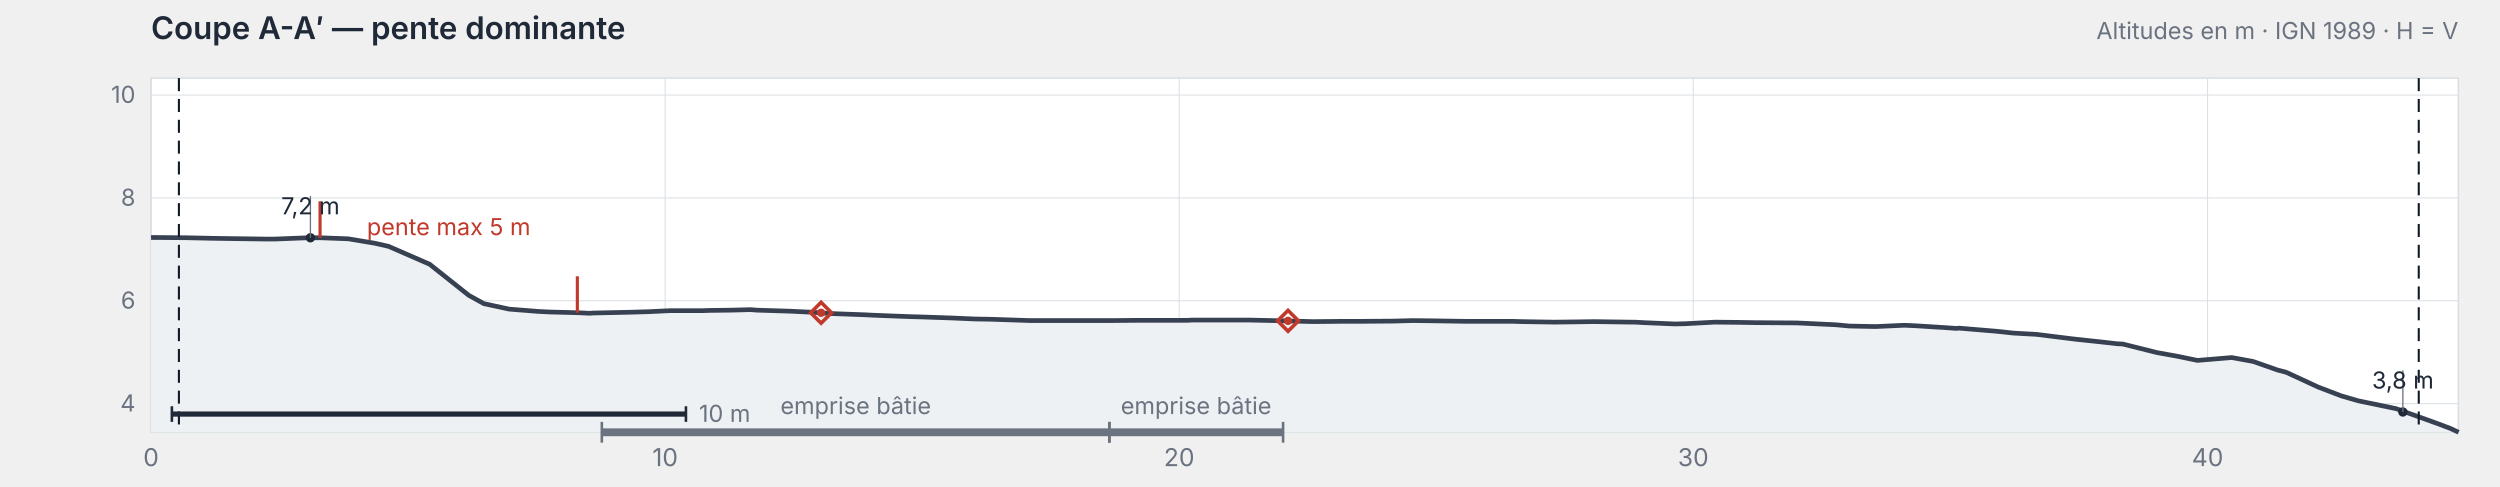
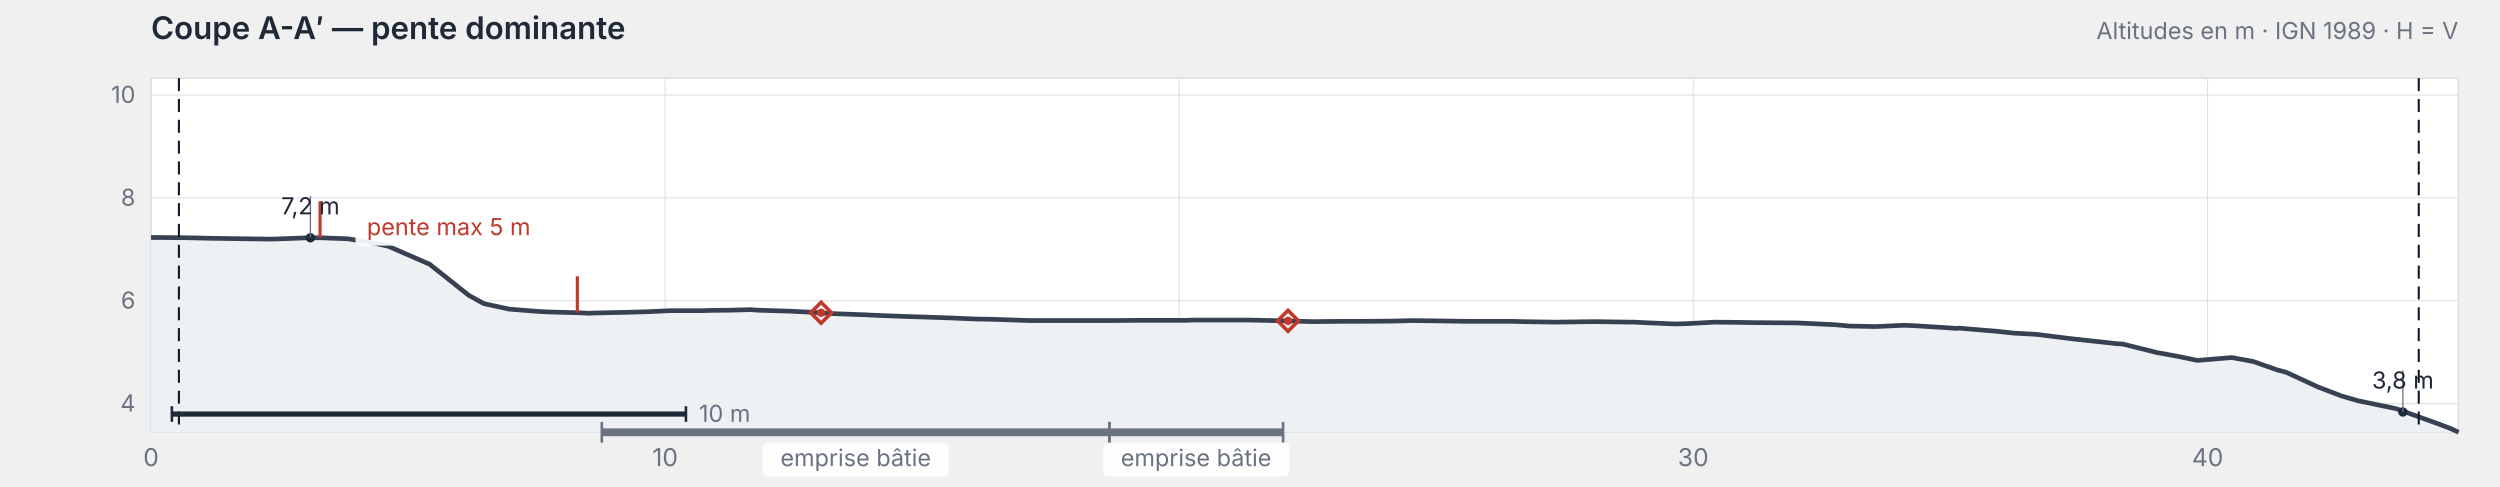
<svg xmlns="http://www.w3.org/2000/svg" viewBox="0 0 960 187" width="960" height="187" role="img" aria-label="Coupe A-A′ — pente dominante" font-family="Inter, Helvetica, Arial, sans-serif" data-plot-x0="58.0" data-plot-x1="944.0" style="background:#ffffff">
  <text x="58" y="15" font-size="12" font-weight="600" fill="#1f2937">Coupe A-A′ — pente dominante</text>
  <text x="944" y="15" text-anchor="end" font-size="9" fill="#6b7280">Altitudes en m · IGN 1989 · H = V</text>
  <rect x="58.0" y="30" width="886.0" height="136.0" fill="#ffffff" stroke="#dadfe4" stroke-width="0.6" />
  <line x1="58.0" y1="30" x2="58.0" y2="166.0" stroke="#dadfe4" stroke-width="0.4" />
  <text x="58.0" y="179.0" text-anchor="middle" font-size="9.5" fill="#6b7280">0</text>
  <line x1="255.4" y1="30" x2="255.4" y2="166.0" stroke="#dadfe4" stroke-width="0.4" />
  <text x="255.4" y="179.0" text-anchor="middle" font-size="9.5" fill="#6b7280">10</text>
  <line x1="452.8" y1="30" x2="452.8" y2="166.0" stroke="#dadfe4" stroke-width="0.4" />
  <text x="452.8" y="179.0" text-anchor="middle" font-size="9.5" fill="#6b7280">20</text>
  <line x1="650.2" y1="30" x2="650.2" y2="166.0" stroke="#dadfe4" stroke-width="0.4" />
  <text x="650.2" y="179.0" text-anchor="middle" font-size="9.5" fill="#6b7280">30</text>
  <line x1="847.7" y1="30" x2="847.7" y2="166.0" stroke="#dadfe4" stroke-width="0.4" />
  <text x="847.7" y="179.0" text-anchor="middle" font-size="9.5" fill="#6b7280">40</text>
  <line x1="58.0" y1="155.0" x2="944.0" y2="155.0" stroke="#dadfe4" stroke-width="0.4" />
  <text x="52.0" y="158.0" text-anchor="end" font-size="9" fill="#6b7280">4</text>
  <line x1="58.0" y1="115.5" x2="944.0" y2="115.5" stroke="#dadfe4" stroke-width="0.4" />
  <text x="52.0" y="118.5" text-anchor="end" font-size="9" fill="#6b7280">6</text>
  <line x1="58.0" y1="76.0" x2="944.0" y2="76.0" stroke="#dadfe4" stroke-width="0.4" />
  <text x="52.0" y="79.0" text-anchor="end" font-size="9" fill="#6b7280">8</text>
  <line x1="58.0" y1="36.5" x2="944.0" y2="36.5" stroke="#dadfe4" stroke-width="0.4" />
  <text x="52.0" y="39.5" text-anchor="end" font-size="9" fill="#6b7280">10</text>
  <polygon points="58.0,91.2 60.0,91.2 72.0,91.3 81.0,91.5 87.4,91.6 101.9,91.8 102.9,91.8 105.4,91.8 118.3,91.3 122.9,91.3 133.7,91.7 143.9,93.4 149.2,94.6 163.9,101.0 164.6,101.3 164.9,101.4 180.0,113.4 185.8,116.6 195.5,118.7 206.8,119.6 210.9,119.8 222.3,120.1 226.4,120.3 227.8,120.2 241.8,119.9 248.8,119.7 257.2,119.3 269.7,119.3 272.6,119.2 280.8,119.1 288.1,118.9 290.7,119.1 303.5,119.5 311.7,119.9 319.0,120.4 332.7,120.9 334.4,121.0 339.2,121.2 349.8,121.6 353.6,121.7 365.3,122.1 374.6,122.5 380.7,122.6 395.6,123.1 396.1,123.1 397.7,123.1 411.6,123.1 416.6,123.1 427.0,123.1 437.5,123.0 442.4,123.0 456.1,123.0 457.9,122.9 458.5,122.9 473.3,122.9 479.5,122.9 488.7,123.1 500.5,123.4 504.2,123.5 514.5,123.4 519.6,123.4 521.4,123.4 535.1,123.3 542.4,123.1 550.5,123.2 563.4,123.4 565.9,123.4 573.0,123.4 581.3,123.4 584.4,123.5 596.8,123.7 605.3,123.6 612.2,123.5 626.3,123.7 627.7,123.7 631.4,123.9 643.1,124.4 647.3,124.3 658.5,123.7 668.3,123.8 674.0,123.9 689.2,124.0 689.4,124.0 689.9,124.0 704.8,124.7 710.2,125.2 720.3,125.4 731.2,124.9 735.7,125.1 748.3,125.9 751.1,126.1 752.2,126.0 766.6,127.2 773.1,127.9 782.0,128.4 794.1,129.9 797.4,130.3 806.8,131.3 812.9,132.0 815.1,132.1 828.3,135.4 836.1,136.8 843.8,138.4 857.0,137.3 859.2,137.7 865.2,138.8 874.6,142.1 878.0,143.0 890.1,148.6 899.0,152.0 905.5,153.9 920.0,156.9 920.9,157.2 923.6,158.2 936.4,162.8 940.9,164.5 944.1,166.0 944.1,166.0 58.0,166.0" fill="#eef1f4" stroke="none" />
  <polyline points="58.0,91.2 60.0,91.2 72.0,91.3 81.0,91.5 87.4,91.6 101.9,91.8 102.9,91.8 105.4,91.8 118.3,91.3 122.9,91.3 133.7,91.7 143.9,93.4 149.2,94.6 163.9,101.0 164.6,101.3 164.9,101.4 180.0,113.4 185.8,116.6 195.5,118.7 206.8,119.6 210.9,119.8 222.3,120.1 226.4,120.3 227.8,120.2 241.8,119.9 248.8,119.7 257.2,119.3 269.7,119.3 272.6,119.2 280.8,119.1 288.1,118.9 290.7,119.1 303.5,119.5 311.7,119.9 319.0,120.4 332.7,120.9 334.4,121.0 339.2,121.2 349.8,121.6 353.6,121.7 365.3,122.1 374.6,122.5 380.7,122.6 395.6,123.1 396.1,123.1 397.7,123.1 411.6,123.1 416.6,123.1 427.0,123.1 437.5,123.0 442.4,123.0 456.1,123.0 457.9,122.9 458.5,122.9 473.3,122.9 479.5,122.9 488.7,123.1 500.5,123.4 504.2,123.5 514.5,123.4 519.6,123.4 521.4,123.4 535.1,123.3 542.4,123.1 550.5,123.2 563.4,123.4 565.9,123.4 573.0,123.4 581.3,123.4 584.4,123.5 596.8,123.7 605.3,123.6 612.2,123.5 626.3,123.7 627.7,123.7 631.4,123.9 643.1,124.4 647.3,124.3 658.5,123.7 668.3,123.8 674.0,123.9 689.2,124.0 689.4,124.0 689.9,124.0 704.8,124.7 710.2,125.2 720.3,125.4 731.2,124.9 735.7,125.1 748.3,125.9 751.1,126.1 752.2,126.0 766.6,127.2 773.1,127.9 782.0,128.4 794.1,129.9 797.4,130.3 806.8,131.3 812.9,132.0 815.1,132.1 828.3,135.4 836.1,136.8 843.8,138.4 857.0,137.3 859.2,137.7 865.2,138.8 874.6,142.1 878.0,143.0 890.1,148.6 899.0,152.0 905.5,153.9 920.0,156.9 920.9,157.2 923.6,158.2 936.4,162.8 940.9,164.5 944.1,166.0" fill="none" stroke="#374151" stroke-width="1.8" />
  <line x1="231.1" y1="166.0" x2="426.0" y2="166.0" stroke="#6b7280" stroke-width="3" />
  <line x1="231.1" y1="162.0" x2="231.1" y2="170.0" stroke="#6b7280" stroke-width="1" />
  <line x1="426.0" y1="162.0" x2="426.0" y2="170.0" stroke="#6b7280" stroke-width="1" />
-   <text x="328.6" y="159.0" text-anchor="middle" font-size="9" fill="#6b7280">emprise bâtie</text>
  <path d="M315.3,116.1 l4,4 l-4,4 l-4,-4 z" fill="none" stroke="#c0392b" stroke-width="1.4" />
  <circle cx="315.3" cy="120.1" r="1.6" fill="#c0392b" />
  <line x1="426.0" y1="166.0" x2="492.7" y2="166.0" stroke="#6b7280" stroke-width="3" />
  <line x1="426.0" y1="162.0" x2="426.0" y2="170.0" stroke="#6b7280" stroke-width="1" />
  <line x1="492.7" y1="162.0" x2="492.7" y2="170.0" stroke="#6b7280" stroke-width="1" />
-   <text x="459.3" y="159.0" text-anchor="middle" font-size="9" fill="#6b7280">emprise bâtie</text>
  <path d="M494.6,119.2 l4,4 l-4,4 l-4,-4 z" fill="none" stroke="#c0392b" stroke-width="1.4" />
  <circle cx="494.6" cy="123.2" r="1.6" fill="#c0392b" />
  <line x1="68.7" y1="30" x2="68.7" y2="166.0" stroke="#111827" stroke-width="0.8" stroke-dasharray="5 3" />
  <line x1="928.8" y1="30" x2="928.8" y2="166.0" stroke="#111827" stroke-width="0.8" stroke-dasharray="5 3" />
  <line x1="122.9" y1="91.3" x2="122.9" y2="77.3" stroke="#c0392b" stroke-width="1.2" />
  <line x1="221.7" y1="120.1" x2="221.7" y2="106.1" stroke="#c0392b" stroke-width="1.2" />
-   <text x="172.3" y="90.3" text-anchor="middle" font-size="9" fill="#c0392b">pente max 5 m</text>
  <circle cx="119.2" cy="91.3" r="1.8" fill="#1f2937" />
  <line x1="119.2" y1="91.3" x2="119.2" y2="75.3" stroke="#6b7280" stroke-width="0.5" />
  <text x="119.2" y="82.3" text-anchor="middle" font-size="9" fill="#1f2937">7,2 m</text>
  <circle cx="922.7" cy="158.2" r="1.8" fill="#1f2937" />
  <line x1="922.7" y1="158.2" x2="922.7" y2="142.2" stroke="#6b7280" stroke-width="0.5" />
  <text x="922.7" y="149.2" text-anchor="middle" font-size="9" fill="#1f2937">3,8 m</text>
  <line x1="66.0" y1="159.0" x2="263.4" y2="159.0" stroke="#1f2937" stroke-width="2" />
  <line x1="66.0" y1="156.0" x2="66.0" y2="162.0" stroke="#1f2937" stroke-width="1" />
  <line x1="263.4" y1="156.0" x2="263.4" y2="162.0" stroke="#1f2937" stroke-width="1" />
  <text x="268.4" y="162.0" font-size="9" fill="#6b7280">10 m</text>
+   <rect x="292.8" y="170.0" width="71.5" height="13.0" rx="2" fill="#ffffff" opacity="0.92" />
+   <text x="328.6" y="179.0" text-anchor="middle" font-size="9" fill="#6b7280">emprise bâtie</text>
+   <rect x="423.6" y="170.0" width="71.5" height="13.0" rx="2" fill="#ffffff" opacity="0.92" />
+   <text x="459.3" y="179.0" text-anchor="middle" font-size="9" fill="#6b7280">emprise bâtie</text>
+   <rect x="136.5" y="81.3" width="71.5" height="13.0" rx="2" fill="#ffffff" opacity="0.92" />
+   <text x="172.3" y="90.3" text-anchor="middle" font-size="9" fill="#c0392b">pente max 5 m</text>
</svg>
